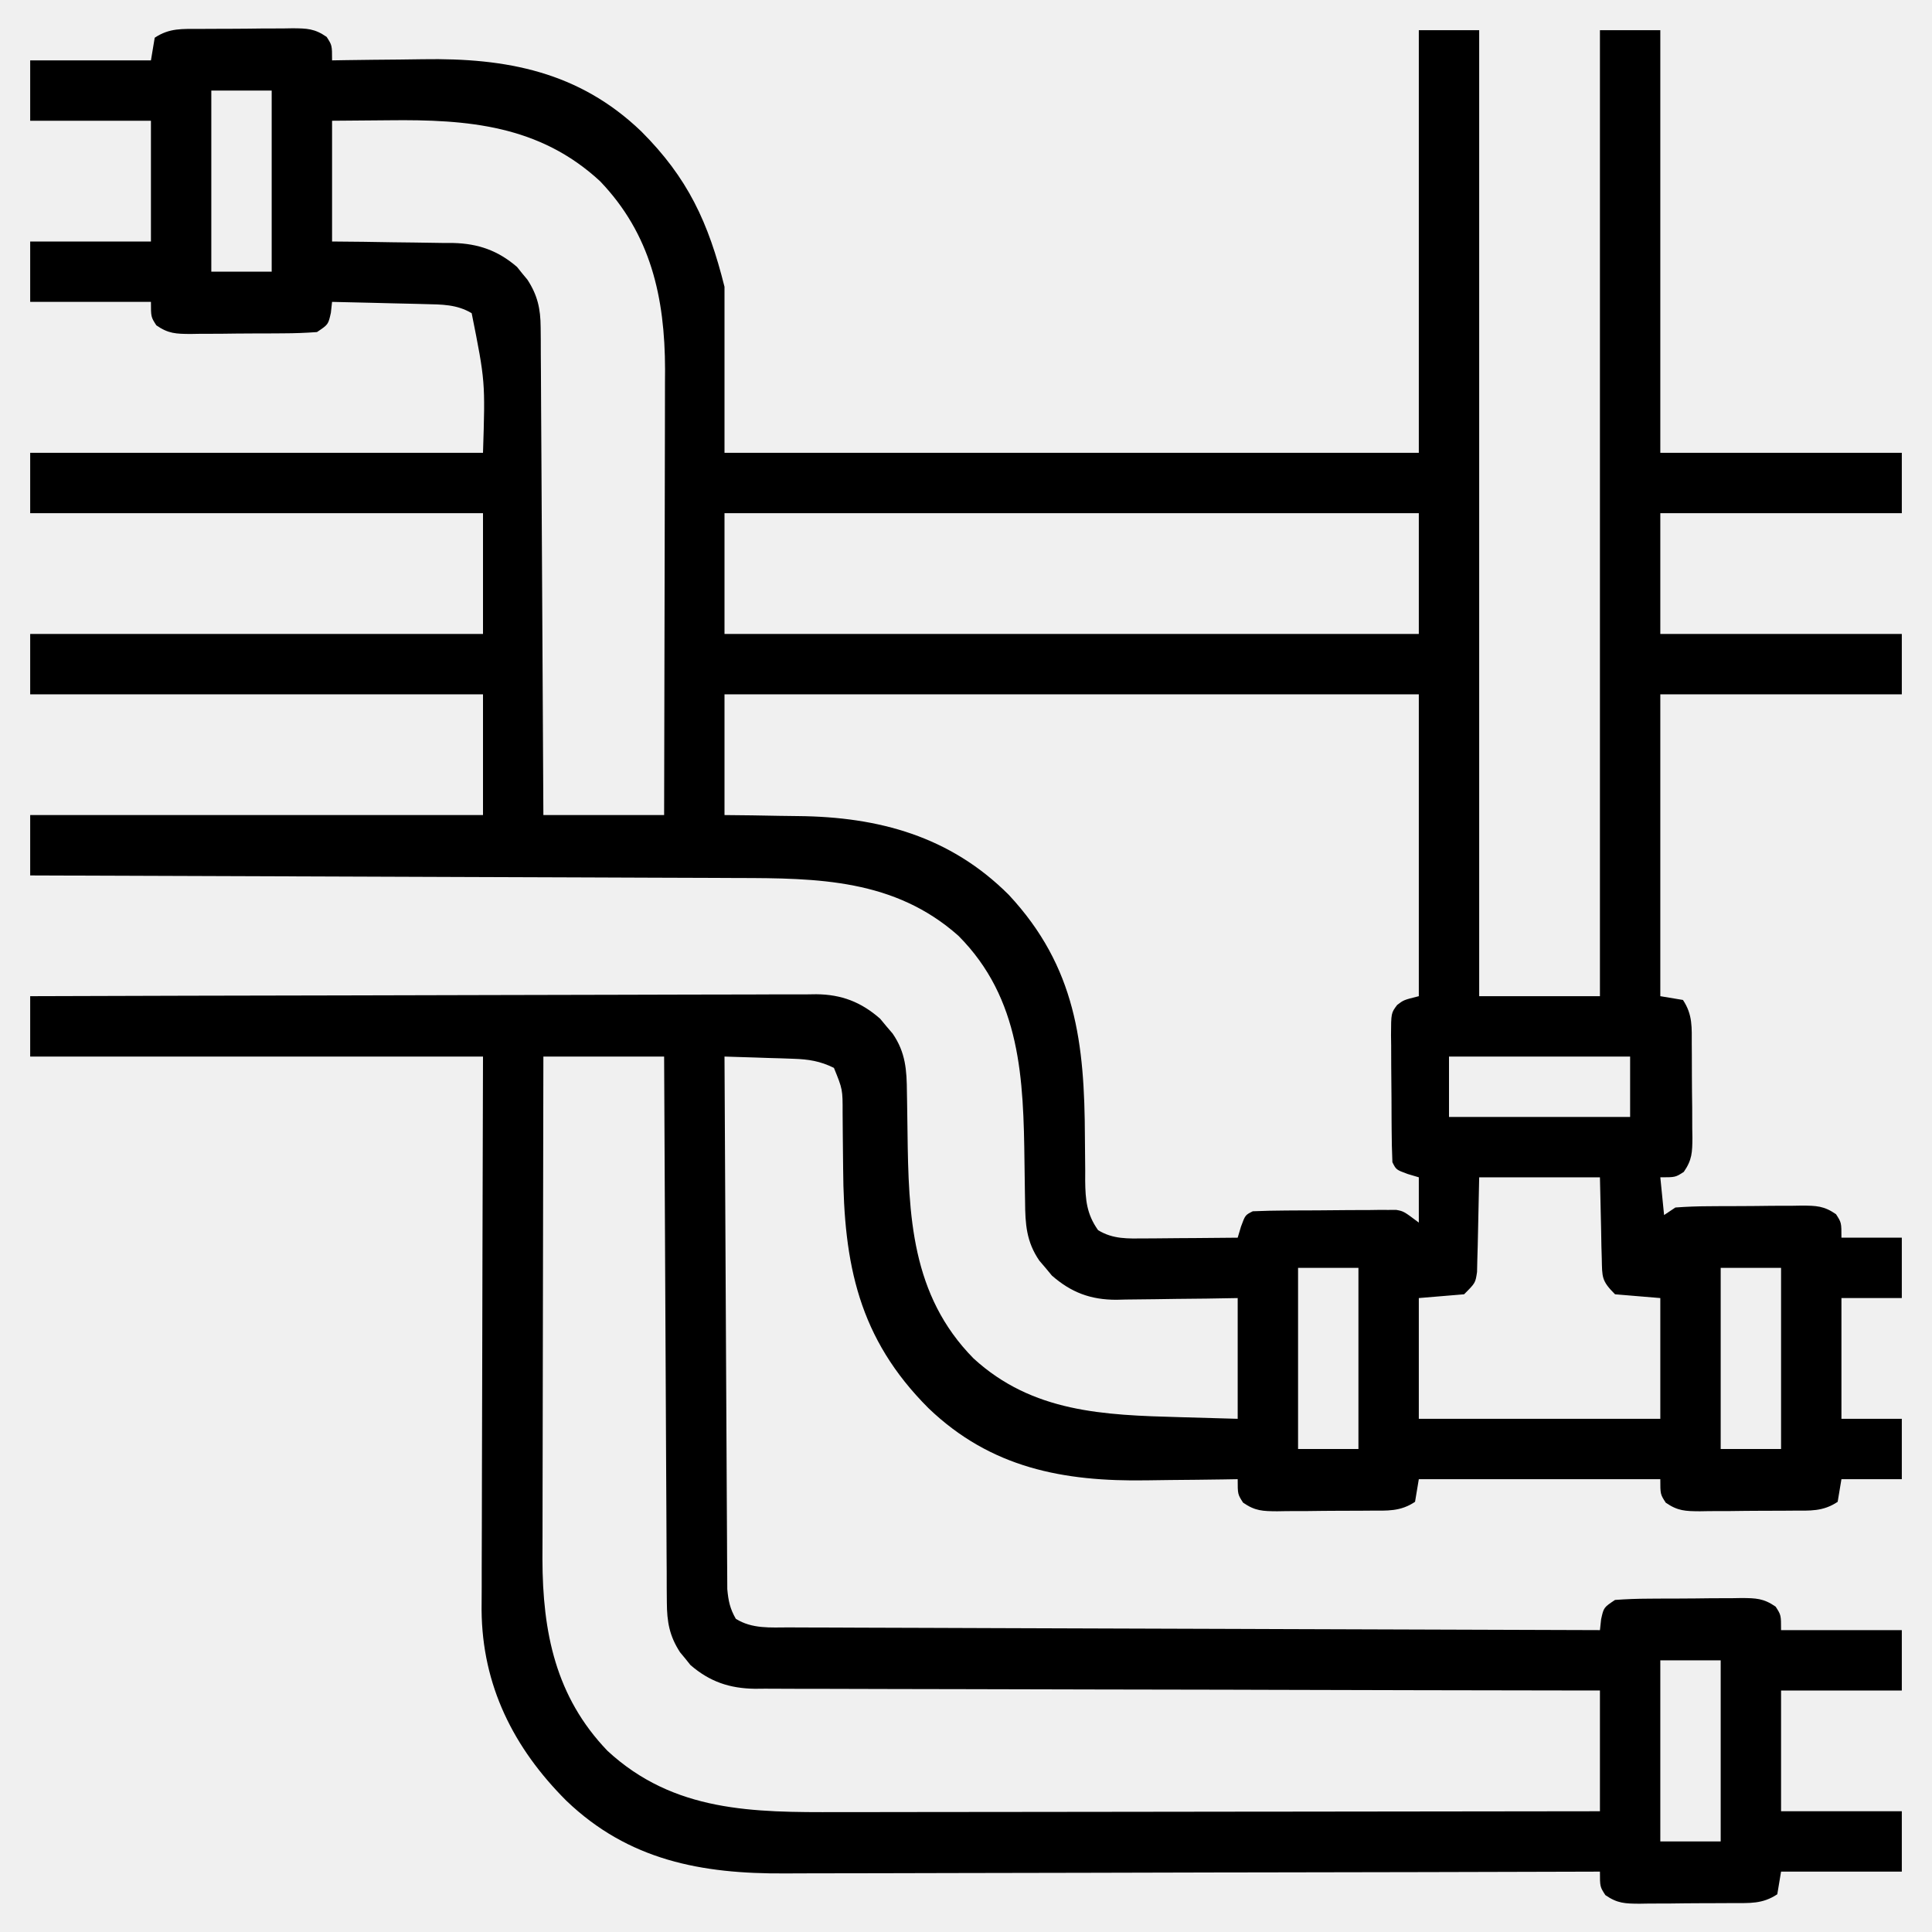
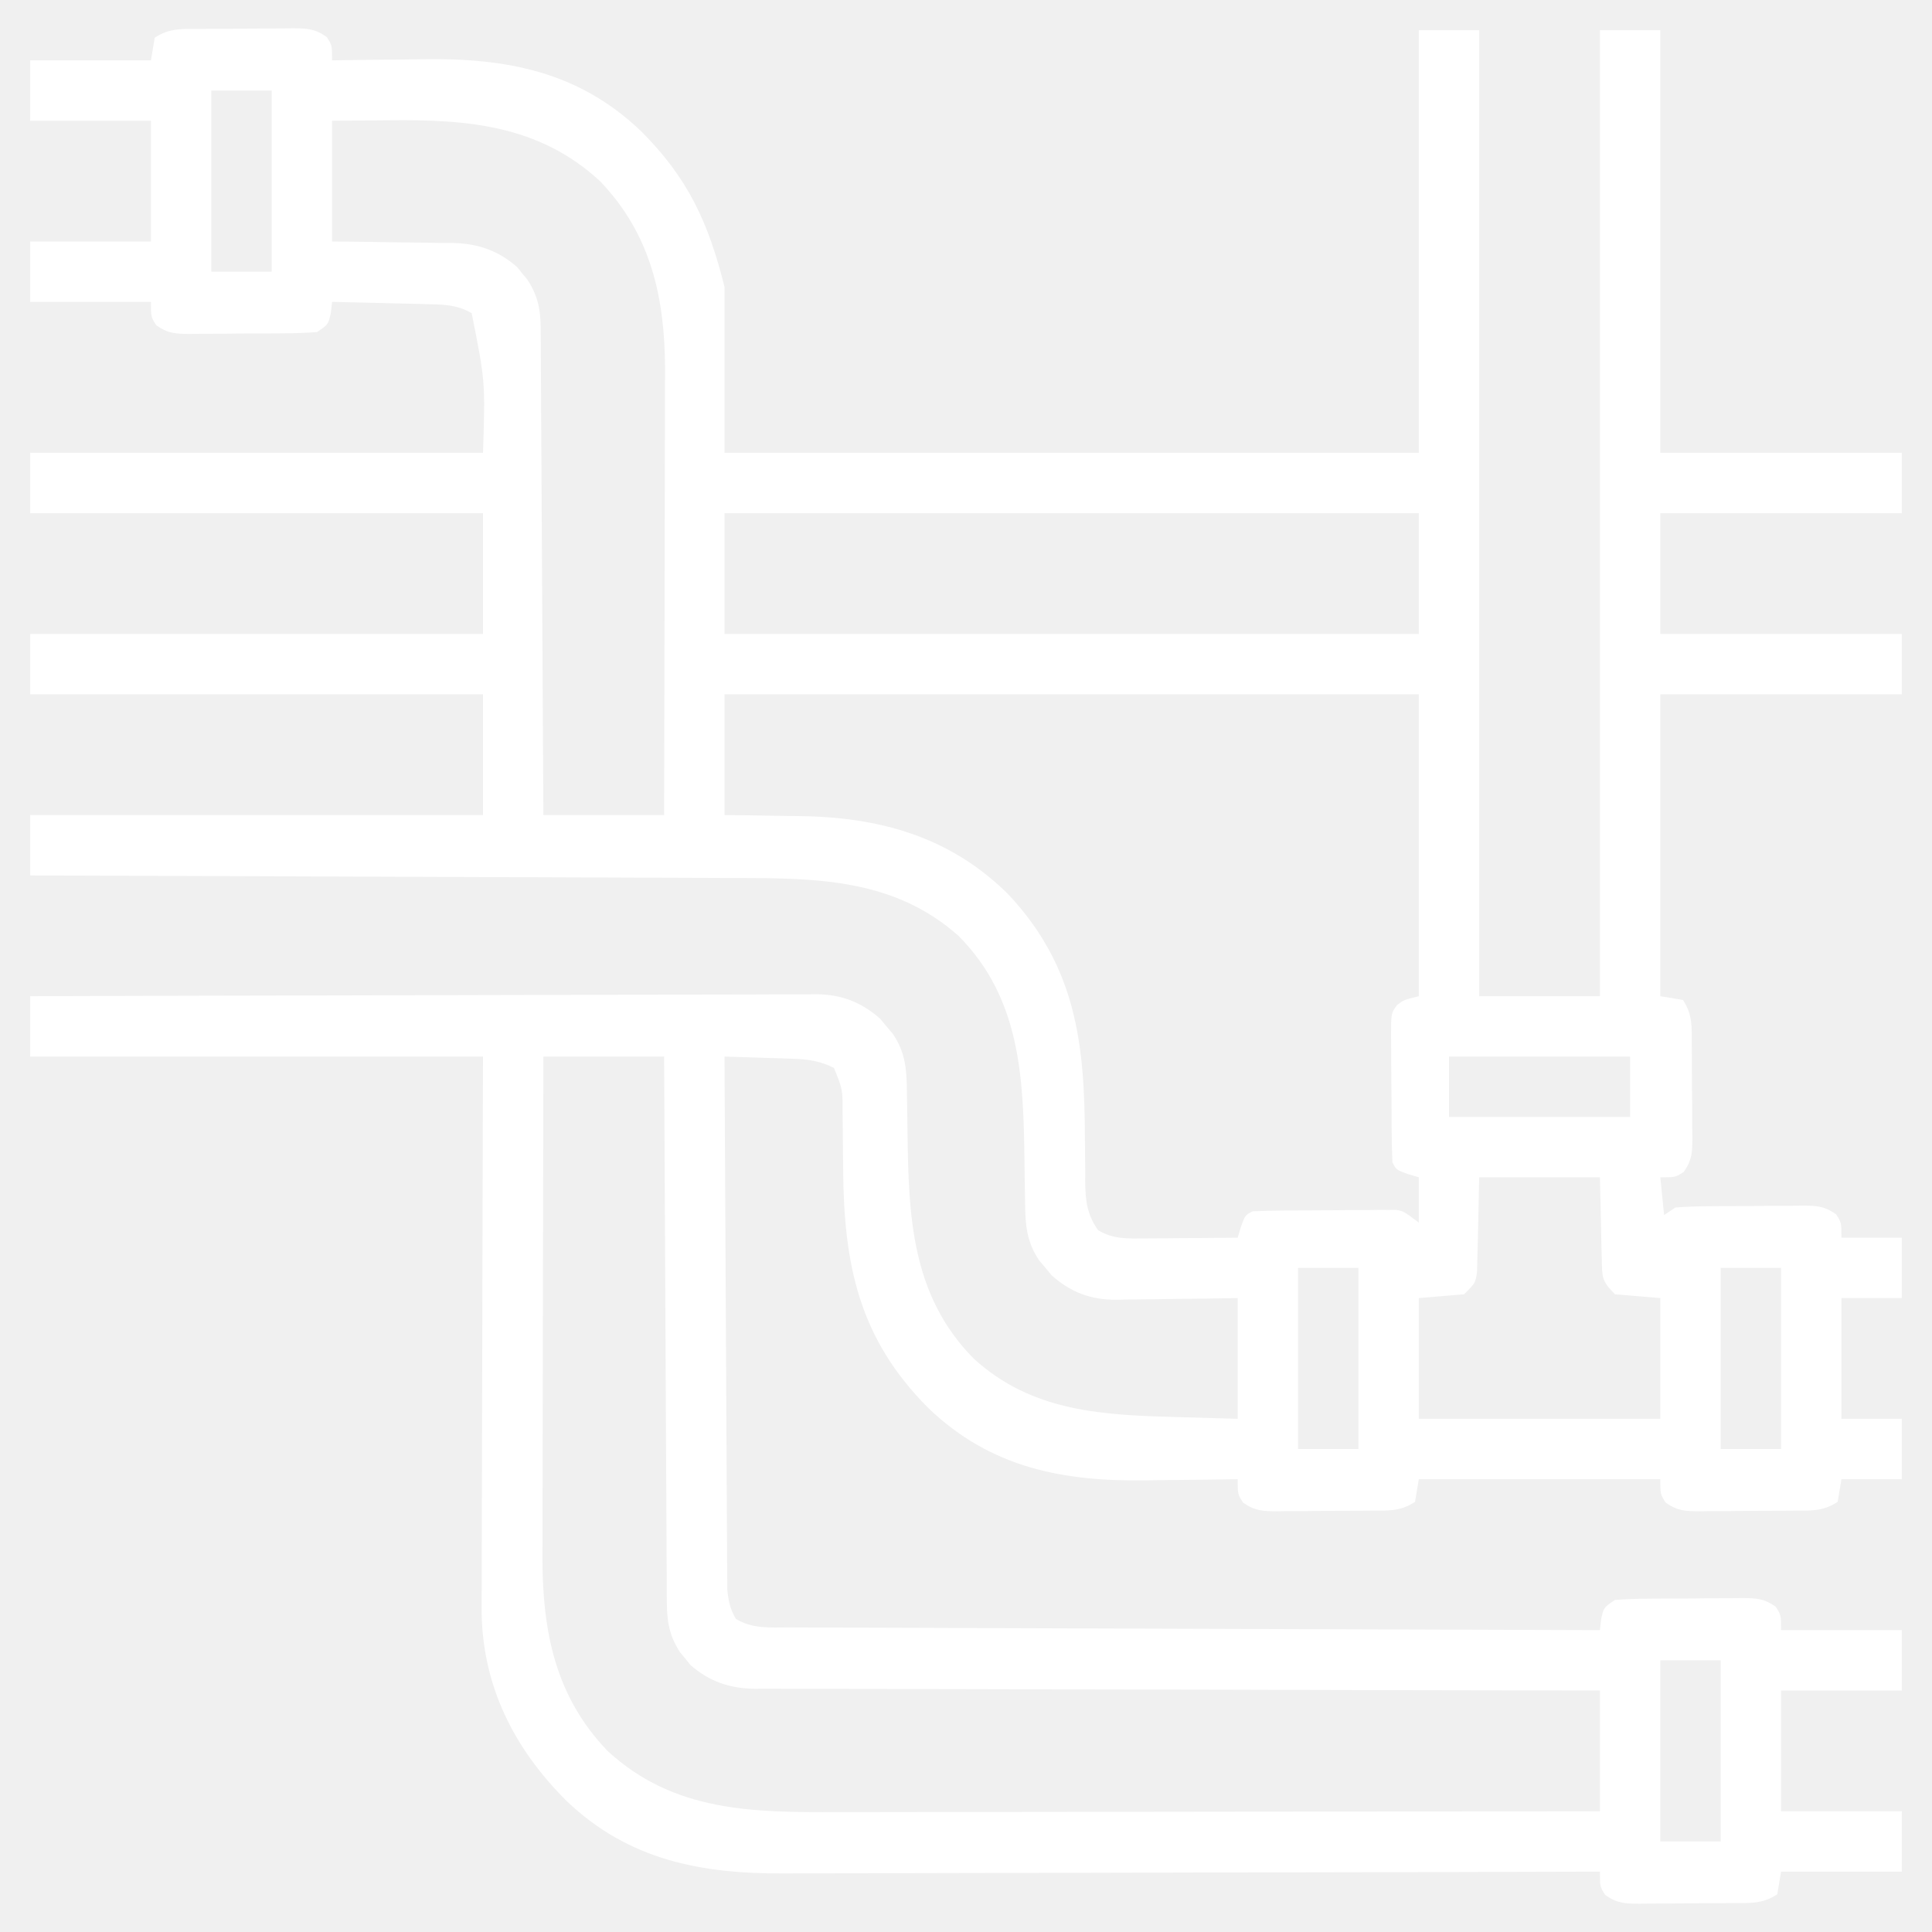
<svg xmlns="http://www.w3.org/2000/svg" version="1.1" width="512" height="512">
-   <path d="M0 0 C0.874 -0.007 1.748 -0.013 2.649 -0.02 C4.497 -0.03 6.346 -0.035 8.194 -0.035 C11.021 -0.039 13.847 -0.075 16.674 -0.113 C18.47 -0.119 20.266 -0.123 22.062 -0.125 C22.907 -0.139 23.752 -0.154 24.623 -0.169 C28.437 -0.139 30.467 -0.102 33.662 2.115 C35.098 4.336 35.098 4.336 35.098 8.336 C36.352 8.315 37.606 8.294 38.899 8.272 C43.623 8.199 48.348 8.154 53.073 8.116 C55.104 8.096 57.136 8.069 59.167 8.034 C81.289 7.663 100.523 11.313 117.021 27.136 C129.4 39.501 134.833 51.277 139.098 68.336 C139.098 82.856 139.098 97.376 139.098 112.336 C199.818 112.336 260.538 112.336 323.098 112.336 C323.098 75.376 323.098 38.416 323.098 0.336 C328.378 0.336 333.658 0.336 339.098 0.336 C339.098 84.816 339.098 169.296 339.098 256.336 C349.658 256.336 360.218 256.336 371.098 256.336 C371.098 171.856 371.098 87.376 371.098 0.336 C376.378 0.336 381.658 0.336 387.098 0.336 C387.098 37.296 387.098 74.256 387.098 112.336 C408.218 112.336 429.338 112.336 451.098 112.336 C451.098 117.616 451.098 122.896 451.098 128.336 C429.978 128.336 408.858 128.336 387.098 128.336 C387.098 138.896 387.098 149.456 387.098 160.336 C408.218 160.336 429.338 160.336 451.098 160.336 C451.098 165.616 451.098 170.896 451.098 176.336 C429.978 176.336 408.858 176.336 387.098 176.336 C387.098 202.736 387.098 229.136 387.098 256.336 C389.078 256.666 391.058 256.996 393.098 257.336 C395.72 261.269 395.422 264.671 395.434 269.238 C395.44 270.112 395.447 270.987 395.454 271.887 C395.464 273.736 395.469 275.584 395.468 277.432 C395.473 280.26 395.509 283.085 395.547 285.912 C395.553 287.708 395.557 289.505 395.559 291.301 C395.58 292.568 395.58 292.568 395.602 293.861 C395.572 297.676 395.535 299.705 393.319 302.901 C391.098 304.336 391.098 304.336 387.098 304.336 C387.428 307.636 387.758 310.936 388.098 314.336 C389.088 313.676 390.078 313.016 391.098 312.336 C394.096 312.115 397 312.008 400 312 C400.874 311.993 401.748 311.987 402.649 311.98 C404.497 311.97 406.346 311.965 408.194 311.965 C411.021 311.961 413.847 311.925 416.674 311.887 C418.47 311.881 420.266 311.877 422.062 311.875 C422.907 311.861 423.752 311.846 424.623 311.831 C428.437 311.861 430.467 311.898 433.662 314.115 C435.098 316.336 435.098 316.336 435.098 320.336 C440.378 320.336 445.658 320.336 451.098 320.336 C451.098 325.616 451.098 330.896 451.098 336.336 C445.818 336.336 440.538 336.336 435.098 336.336 C435.098 346.896 435.098 357.456 435.098 368.336 C440.378 368.336 445.658 368.336 451.098 368.336 C451.098 373.616 451.098 378.896 451.098 384.336 C445.818 384.336 440.538 384.336 435.098 384.336 C434.768 386.316 434.438 388.296 434.098 390.336 C430.165 392.958 426.762 392.66 422.195 392.672 C421.321 392.679 420.447 392.685 419.546 392.692 C417.698 392.702 415.85 392.707 414.001 392.707 C411.174 392.711 408.348 392.747 405.521 392.785 C403.725 392.791 401.929 392.795 400.133 392.797 C399.288 392.811 398.443 392.826 397.573 392.84 C393.758 392.811 391.729 392.774 388.533 390.557 C387.098 388.336 387.098 388.336 387.098 384.336 C365.978 384.336 344.858 384.336 323.098 384.336 C322.768 386.316 322.438 388.296 322.098 390.336 C318.165 392.958 314.762 392.66 310.195 392.672 C309.321 392.679 308.447 392.685 307.546 392.692 C305.698 392.702 303.85 392.707 302.001 392.707 C299.174 392.711 296.348 392.747 293.521 392.785 C291.725 392.791 289.929 392.795 288.133 392.797 C287.288 392.811 286.443 392.826 285.573 392.84 C281.758 392.811 279.729 392.774 276.533 390.557 C275.098 388.336 275.098 388.336 275.098 384.336 C273.843 384.357 272.589 384.378 271.297 384.399 C266.572 384.473 261.848 384.518 257.123 384.556 C255.091 384.576 253.06 384.603 251.028 384.638 C228.907 385.008 209.672 381.359 193.174 365.536 C174.618 347.002 170.694 327.34 170.535 301.898 C170.511 298.892 170.483 295.886 170.443 292.879 C170.419 291.021 170.404 289.162 170.4 287.303 C170.415 281.035 170.415 281.035 168.098 275.336 C164.468 273.539 161.382 273.051 157.359 272.922 C156.293 272.883 155.226 272.845 154.127 272.805 C153.024 272.774 151.921 272.743 150.785 272.711 C149.663 272.672 148.541 272.634 147.385 272.594 C144.623 272.5 141.86 272.414 139.098 272.336 C139.182 291.025 139.277 309.714 139.385 328.403 C139.435 337.08 139.482 345.758 139.52 354.435 C139.552 361.999 139.592 369.562 139.64 377.125 C139.666 381.13 139.687 385.134 139.701 389.139 C139.714 392.909 139.736 396.679 139.765 400.449 C139.774 401.832 139.78 403.215 139.782 404.598 C139.785 406.488 139.802 408.378 139.819 410.268 C139.825 411.325 139.83 412.382 139.836 413.472 C140.118 416.562 140.545 418.643 142.098 421.336 C146.395 424.043 151.288 423.626 156.203 423.614 C157.122 423.62 158.041 423.626 158.988 423.632 C162.068 423.649 165.148 423.652 168.228 423.655 C170.435 423.664 172.643 423.674 174.851 423.685 C180.846 423.713 186.841 423.728 192.837 423.741 C199.101 423.756 205.366 423.783 211.631 423.809 C222.147 423.85 232.662 423.885 243.178 423.914 C254.008 423.944 264.839 423.979 275.669 424.019 C276.337 424.021 277.005 424.023 277.693 424.026 C281.043 424.038 284.393 424.051 287.743 424.063 C315.528 424.167 343.313 424.256 371.098 424.336 C371.201 423.387 371.304 422.438 371.41 421.461 C372.098 418.336 372.098 418.336 375.098 416.336 C378.096 416.115 381 416.008 384 416 C384.874 415.993 385.748 415.987 386.649 415.98 C388.497 415.97 390.346 415.965 392.194 415.965 C395.021 415.961 397.847 415.925 400.674 415.887 C402.47 415.881 404.266 415.877 406.062 415.875 C406.907 415.861 407.752 415.846 408.623 415.831 C412.437 415.861 414.467 415.898 417.662 418.115 C419.098 420.336 419.098 420.336 419.098 424.336 C429.658 424.336 440.218 424.336 451.098 424.336 C451.098 429.616 451.098 434.896 451.098 440.336 C440.538 440.336 429.978 440.336 419.098 440.336 C419.098 450.896 419.098 461.456 419.098 472.336 C429.658 472.336 440.218 472.336 451.098 472.336 C451.098 477.616 451.098 482.896 451.098 488.336 C440.538 488.336 429.978 488.336 419.098 488.336 C418.768 490.316 418.438 492.296 418.098 494.336 C414.165 496.958 410.762 496.66 406.195 496.672 C405.321 496.679 404.447 496.685 403.546 496.692 C401.698 496.702 399.85 496.707 398.001 496.707 C395.174 496.711 392.348 496.747 389.521 496.785 C387.725 496.791 385.929 496.795 384.133 496.797 C383.288 496.811 382.443 496.826 381.573 496.84 C377.758 496.811 375.729 496.774 372.533 494.557 C371.098 492.336 371.098 492.336 371.098 488.336 C369.294 488.341 369.294 488.341 367.454 488.347 C338.859 488.434 310.264 488.5 281.669 488.54 C278.143 488.545 274.617 488.55 271.092 488.556 C270.039 488.557 270.039 488.557 268.965 488.559 C257.626 488.576 246.287 488.608 234.949 488.645 C223.3 488.682 211.65 488.704 200.001 488.712 C193.464 488.717 186.927 488.73 180.39 488.759 C174.228 488.786 168.067 488.794 161.905 488.788 C159.652 488.789 157.399 488.797 155.146 488.813 C133.033 488.957 113.677 485.364 97.174 469.536 C83.21 455.588 74.864 439.012 74.723 418.988 C74.724 416.877 74.741 414.765 74.757 412.653 C74.758 411.115 74.757 409.576 74.756 408.037 C74.755 403.897 74.772 399.758 74.793 395.618 C74.812 391.278 74.814 386.938 74.818 382.598 C74.827 374.396 74.851 366.194 74.882 357.992 C74.922 346.897 74.938 335.802 74.955 324.707 C74.983 307.25 75.043 289.793 75.098 272.336 C35.498 272.336 -4.102 272.336 -44.902 272.336 C-44.902 267.056 -44.902 261.776 -44.902 256.336 C-17.008 256.242 10.886 256.172 38.781 256.129 C51.733 256.108 64.684 256.08 77.636 256.034 C88.925 255.994 100.214 255.969 111.503 255.96 C117.48 255.954 123.457 255.942 129.435 255.913 C135.062 255.886 140.689 255.877 146.316 255.884 C148.38 255.882 150.444 255.874 152.508 255.859 C155.33 255.839 158.151 255.844 160.973 255.855 C161.787 255.843 162.6 255.832 163.438 255.82 C170.12 255.889 175.294 257.879 180.34 262.301 C180.879 262.952 181.417 263.603 181.973 264.273 C182.527 264.922 183.081 265.57 183.652 266.238 C187.097 271.237 187.401 275.928 187.441 281.863 C187.456 282.689 187.471 283.514 187.486 284.364 C187.532 287.001 187.566 289.637 187.598 292.273 C187.866 314.443 188.56 335.57 205.098 352.336 C220.743 366.671 239.646 367.351 259.723 367.898 C264.796 368.043 269.87 368.187 275.098 368.336 C275.098 357.776 275.098 347.216 275.098 336.336 C271.014 336.406 271.014 336.406 266.848 336.477 C264.19 336.508 261.532 336.532 258.875 336.556 C257.038 336.576 255.201 336.603 253.364 336.638 C250.712 336.687 248.062 336.709 245.41 336.727 C244.598 336.747 243.787 336.768 242.95 336.789 C236.155 336.792 230.988 334.869 225.855 330.371 C225.317 329.72 224.778 329.069 224.223 328.398 C223.668 327.75 223.114 327.102 222.543 326.434 C219.098 321.434 218.794 316.744 218.754 310.809 C218.739 309.983 218.725 309.158 218.71 308.307 C218.663 305.671 218.629 303.035 218.598 300.398 C218.33 278.295 217.687 257.003 201.098 240.336 C184.172 225.298 163.821 225.04 142.415 225.017 C140.363 225.008 138.312 224.998 136.261 224.987 C130.733 224.96 125.205 224.944 119.677 224.931 C113.885 224.916 108.092 224.889 102.3 224.863 C91.35 224.817 80.4 224.78 69.45 224.747 C56.976 224.708 44.502 224.659 32.028 224.609 C6.384 224.505 -19.259 224.416 -44.902 224.336 C-44.902 219.056 -44.902 213.776 -44.902 208.336 C-5.302 208.336 34.298 208.336 75.098 208.336 C75.098 197.776 75.098 187.216 75.098 176.336 C35.498 176.336 -4.102 176.336 -44.902 176.336 C-44.902 171.056 -44.902 165.776 -44.902 160.336 C-5.302 160.336 34.298 160.336 75.098 160.336 C75.098 149.776 75.098 139.216 75.098 128.336 C35.498 128.336 -4.102 128.336 -44.902 128.336 C-44.902 123.056 -44.902 117.776 -44.902 112.336 C-5.302 112.336 34.298 112.336 75.098 112.336 C75.702 93.396 75.702 93.396 72.098 75.336 C68.131 72.97 64.148 73.03 59.609 72.922 C58.906 72.903 58.203 72.883 57.478 72.863 C55.247 72.804 53.016 72.757 50.785 72.711 C49.266 72.673 47.747 72.634 46.229 72.594 C42.518 72.498 38.808 72.414 35.098 72.336 C34.995 73.285 34.891 74.233 34.785 75.211 C34.098 78.336 34.098 78.336 31.098 80.336 C28.099 80.557 25.196 80.664 22.195 80.672 C21.321 80.679 20.447 80.685 19.546 80.692 C17.698 80.702 15.85 80.707 14.001 80.707 C11.174 80.711 8.348 80.747 5.521 80.785 C3.725 80.791 1.929 80.795 0.133 80.797 C-0.712 80.811 -1.557 80.826 -2.427 80.84 C-6.242 80.811 -8.271 80.774 -11.467 78.557 C-12.902 76.336 -12.902 76.336 -12.902 72.336 C-23.462 72.336 -34.022 72.336 -44.902 72.336 C-44.902 67.056 -44.902 61.776 -44.902 56.336 C-34.342 56.336 -23.782 56.336 -12.902 56.336 C-12.902 45.776 -12.902 35.216 -12.902 24.336 C-23.462 24.336 -34.022 24.336 -44.902 24.336 C-44.902 19.056 -44.902 13.776 -44.902 8.336 C-34.342 8.336 -23.782 8.336 -12.902 8.336 C-12.572 6.356 -12.242 4.376 -11.902 2.336 C-7.969 -0.286 -4.567 0.012 0 0 Z M3.098 16.336 C3.098 32.176 3.098 48.016 3.098 64.336 C8.378 64.336 13.658 64.336 19.098 64.336 C19.098 48.496 19.098 32.656 19.098 16.336 C13.818 16.336 8.538 16.336 3.098 16.336 Z M35.098 24.336 C35.098 34.896 35.098 45.456 35.098 56.336 C37.82 56.362 40.543 56.388 43.348 56.414 C46.005 56.453 48.663 56.498 51.321 56.543 C53.158 56.572 54.995 56.593 56.832 56.607 C59.483 56.629 62.134 56.675 64.785 56.727 C66.003 56.728 66.003 56.728 67.245 56.73 C73.839 56.897 79.088 58.739 84.121 63.082 C84.567 63.64 85.013 64.198 85.473 64.773 C85.934 65.329 86.396 65.885 86.871 66.457 C89.554 70.567 90.349 74.193 90.376 79.062 C90.387 80.205 90.398 81.348 90.41 82.525 C90.412 83.77 90.414 85.014 90.417 86.296 C90.427 87.614 90.437 88.931 90.447 90.288 C90.474 93.893 90.489 97.498 90.502 101.103 C90.518 104.874 90.545 108.644 90.57 112.414 C90.617 119.55 90.654 126.686 90.687 133.823 C90.725 141.948 90.775 150.074 90.825 158.2 C90.928 174.912 91.016 191.624 91.098 208.336 C101.658 208.336 112.218 208.336 123.098 208.336 C123.143 191.889 123.18 175.441 123.201 158.994 C123.212 151.356 123.226 143.718 123.249 136.08 C123.269 129.416 123.281 122.753 123.286 116.089 C123.288 112.567 123.294 109.044 123.309 105.521 C123.325 101.573 123.326 97.624 123.325 93.675 C123.335 91.955 123.335 91.955 123.346 90.201 C123.299 71.112 119.549 54.346 106.098 40.336 C90.043 25.509 71.057 23.965 50.223 24.211 C42.736 24.273 42.736 24.273 35.098 24.336 Z M139.098 128.336 C139.098 138.896 139.098 149.456 139.098 160.336 C199.818 160.336 260.538 160.336 323.098 160.336 C323.098 149.776 323.098 139.216 323.098 128.336 C262.378 128.336 201.658 128.336 139.098 128.336 Z M139.098 176.336 C139.098 186.896 139.098 197.456 139.098 208.336 C141.522 208.362 143.947 208.387 146.445 208.414 C148.848 208.453 151.251 208.498 153.655 208.543 C155.298 208.571 156.942 208.593 158.585 208.607 C179.997 208.803 198.945 213.983 214.445 229.488 C232.258 248.613 234.517 268.836 234.609 293.744 C234.625 296.678 234.658 299.612 234.691 302.547 C234.688 303.441 234.685 304.335 234.682 305.255 C234.743 310.3 235.074 314.084 238.098 318.336 C242.079 320.781 246.002 320.568 250.586 320.531 C251.289 320.528 251.992 320.526 252.717 320.523 C254.948 320.512 257.179 320.486 259.41 320.461 C260.929 320.451 262.448 320.442 263.967 320.434 C267.677 320.412 271.387 320.377 275.098 320.336 C275.386 319.367 275.675 318.397 275.973 317.398 C277.098 314.336 277.098 314.336 279.098 313.336 C282.04 313.212 284.959 313.147 287.902 313.133 C288.778 313.127 289.653 313.121 290.555 313.116 C292.41 313.106 294.264 313.1 296.119 313.096 C298.954 313.086 301.789 313.055 304.625 313.023 C306.426 313.017 308.227 313.012 310.027 313.008 C310.875 312.995 311.723 312.983 312.597 312.97 C313.391 312.973 314.185 312.976 315.003 312.979 C316.047 312.974 316.047 312.974 317.112 312.968 C319.098 313.336 319.098 313.336 323.098 316.336 C323.098 312.376 323.098 308.416 323.098 304.336 C322.128 304.047 321.159 303.758 320.16 303.461 C317.098 302.336 317.098 302.336 316.098 300.336 C315.974 297.381 315.909 294.452 315.895 291.496 C315.889 290.618 315.883 289.74 315.877 288.836 C315.868 286.977 315.861 285.119 315.857 283.26 C315.848 280.413 315.817 277.567 315.785 274.721 C315.779 272.917 315.773 271.113 315.77 269.309 C315.757 268.455 315.745 267.602 315.732 266.723 C315.755 260.791 315.755 260.791 317.37 258.65 C319.098 257.336 319.098 257.336 323.098 256.336 C323.098 229.936 323.098 203.536 323.098 176.336 C262.378 176.336 201.658 176.336 139.098 176.336 Z M91.098 272.336 C91.052 290.869 91.016 309.403 90.994 327.936 C90.984 336.543 90.97 345.15 90.947 353.756 C90.927 361.264 90.914 368.771 90.909 376.278 C90.907 380.248 90.901 384.218 90.886 388.188 C90.872 391.935 90.868 395.683 90.871 399.431 C90.871 401.439 90.86 403.447 90.849 405.456 C90.892 424.929 94.334 442.001 108.098 456.336 C125.7 472.592 146.711 472.644 169.25 472.563 C171.458 472.562 173.667 472.563 175.876 472.564 C181.834 472.564 187.792 472.553 193.749 472.539 C199.99 472.526 206.231 472.525 212.471 472.523 C222.933 472.517 233.395 472.505 243.857 472.487 C254.626 472.468 265.395 472.454 276.164 472.446 C276.829 472.445 277.494 472.445 278.18 472.444 C281.519 472.442 284.857 472.439 288.196 472.437 C315.83 472.416 343.464 472.38 371.098 472.336 C371.098 461.776 371.098 451.216 371.098 440.336 C368.221 440.332 365.345 440.329 362.382 440.325 C335.995 440.29 309.609 440.235 283.222 440.158 C279.762 440.148 276.303 440.138 272.843 440.128 C272.155 440.126 271.466 440.125 270.756 440.123 C259.61 440.092 248.464 440.075 237.318 440.063 C225.877 440.05 214.437 440.023 202.997 439.981 C196.573 439.959 190.148 439.943 183.724 439.944 C177.676 439.945 171.629 439.927 165.581 439.895 C163.363 439.886 161.144 439.885 158.925 439.89 C155.893 439.897 152.862 439.879 149.829 439.855 C148.954 439.863 148.078 439.87 147.176 439.878 C140.451 439.785 135.209 438.021 130.074 433.59 C129.628 433.032 129.182 432.474 128.723 431.898 C128.261 431.343 127.8 430.787 127.324 430.215 C124.499 425.887 123.845 422.126 123.819 417.002 C123.808 415.725 123.797 414.447 123.785 413.131 C123.783 411.723 123.781 410.315 123.779 408.907 C123.77 407.419 123.759 405.93 123.748 404.442 C123.721 400.407 123.706 396.372 123.693 392.338 C123.677 388.119 123.651 383.9 123.625 379.681 C123.578 371.695 123.541 363.709 123.508 355.723 C123.47 346.63 123.421 337.537 123.37 328.444 C123.267 309.741 123.179 291.039 123.098 272.336 C112.538 272.336 101.978 272.336 91.098 272.336 Z M331.098 272.336 C331.098 277.616 331.098 282.896 331.098 288.336 C346.938 288.336 362.778 288.336 379.098 288.336 C379.098 283.056 379.098 277.776 379.098 272.336 C363.258 272.336 347.418 272.336 331.098 272.336 Z M339.098 304.336 C338.888 313.415 338.888 313.415 338.71 322.495 C338.677 323.625 338.643 324.754 338.609 325.918 C338.583 327.075 338.557 328.233 338.53 329.425 C338.098 332.336 338.098 332.336 335.098 335.336 C331.138 335.666 327.178 335.996 323.098 336.336 C323.098 346.896 323.098 357.456 323.098 368.336 C344.218 368.336 365.338 368.336 387.098 368.336 C387.098 357.776 387.098 347.216 387.098 336.336 C383.138 336.006 379.178 335.676 375.098 335.336 C371.505 331.743 371.697 330.825 371.586 325.918 C371.553 324.789 371.52 323.659 371.486 322.495 C371.461 321.061 371.436 319.626 371.41 318.148 C371.307 313.59 371.204 309.032 371.098 304.336 C360.538 304.336 349.978 304.336 339.098 304.336 Z M291.098 328.336 C291.098 344.176 291.098 360.016 291.098 376.336 C296.378 376.336 301.658 376.336 307.098 376.336 C307.098 360.496 307.098 344.656 307.098 328.336 C301.818 328.336 296.538 328.336 291.098 328.336 Z M403.098 328.336 C403.098 344.176 403.098 360.016 403.098 376.336 C408.378 376.336 413.658 376.336 419.098 376.336 C419.098 360.496 419.098 344.656 419.098 328.336 C413.818 328.336 408.538 328.336 403.098 328.336 Z M387.098 432.336 C387.098 448.176 387.098 464.016 387.098 480.336 C392.378 480.336 397.658 480.336 403.098 480.336 C403.098 464.496 403.098 448.656 403.098 432.336 C397.818 432.336 392.538 432.336 387.098 432.336 Z " fill="#000000" transform="translate(52.90234,7.664062)" />
+   <path d="M0 0 C0.874 -0.007 1.748 -0.013 2.649 -0.02 C4.497 -0.03 6.346 -0.035 8.194 -0.035 C11.021 -0.039 13.847 -0.075 16.674 -0.113 C18.47 -0.119 20.266 -0.123 22.062 -0.125 C22.907 -0.139 23.752 -0.154 24.623 -0.169 C28.437 -0.139 30.467 -0.102 33.662 2.115 C35.098 4.336 35.098 4.336 35.098 8.336 C36.352 8.315 37.606 8.294 38.899 8.272 C43.623 8.199 48.348 8.154 53.073 8.116 C55.104 8.096 57.136 8.069 59.167 8.034 C81.289 7.663 100.523 11.313 117.021 27.136 C129.4 39.501 134.833 51.277 139.098 68.336 C139.098 82.856 139.098 97.376 139.098 112.336 C199.818 112.336 260.538 112.336 323.098 112.336 C323.098 75.376 323.098 38.416 323.098 0.336 C328.378 0.336 333.658 0.336 339.098 0.336 C339.098 84.816 339.098 169.296 339.098 256.336 C349.658 256.336 360.218 256.336 371.098 256.336 C371.098 171.856 371.098 87.376 371.098 0.336 C376.378 0.336 381.658 0.336 387.098 0.336 C387.098 37.296 387.098 74.256 387.098 112.336 C408.218 112.336 429.338 112.336 451.098 112.336 C451.098 117.616 451.098 122.896 451.098 128.336 C429.978 128.336 408.858 128.336 387.098 128.336 C387.098 138.896 387.098 149.456 387.098 160.336 C408.218 160.336 429.338 160.336 451.098 160.336 C451.098 165.616 451.098 170.896 451.098 176.336 C429.978 176.336 408.858 176.336 387.098 176.336 C387.098 202.736 387.098 229.136 387.098 256.336 C389.078 256.666 391.058 256.996 393.098 257.336 C395.72 261.269 395.422 264.671 395.434 269.238 C395.44 270.112 395.447 270.987 395.454 271.887 C395.464 273.736 395.469 275.584 395.468 277.432 C395.473 280.26 395.509 283.085 395.547 285.912 C395.553 287.708 395.557 289.505 395.559 291.301 C395.58 292.568 395.58 292.568 395.602 293.861 C395.572 297.676 395.535 299.705 393.319 302.901 C391.098 304.336 391.098 304.336 387.098 304.336 C387.428 307.636 387.758 310.936 388.098 314.336 C389.088 313.676 390.078 313.016 391.098 312.336 C394.096 312.115 397 312.008 400 312 C400.874 311.993 401.748 311.987 402.649 311.98 C404.497 311.97 406.346 311.965 408.194 311.965 C411.021 311.961 413.847 311.925 416.674 311.887 C418.47 311.881 420.266 311.877 422.062 311.875 C422.907 311.861 423.752 311.846 424.623 311.831 C428.437 311.861 430.467 311.898 433.662 314.115 C435.098 316.336 435.098 316.336 435.098 320.336 C440.378 320.336 445.658 320.336 451.098 320.336 C451.098 325.616 451.098 330.896 451.098 336.336 C445.818 336.336 440.538 336.336 435.098 336.336 C435.098 346.896 435.098 357.456 435.098 368.336 C440.378 368.336 445.658 368.336 451.098 368.336 C451.098 373.616 451.098 378.896 451.098 384.336 C445.818 384.336 440.538 384.336 435.098 384.336 C434.768 386.316 434.438 388.296 434.098 390.336 C430.165 392.958 426.762 392.66 422.195 392.672 C421.321 392.679 420.447 392.685 419.546 392.692 C417.698 392.702 415.85 392.707 414.001 392.707 C411.174 392.711 408.348 392.747 405.521 392.785 C403.725 392.791 401.929 392.795 400.133 392.797 C399.288 392.811 398.443 392.826 397.573 392.84 C393.758 392.811 391.729 392.774 388.533 390.557 C387.098 388.336 387.098 388.336 387.098 384.336 C365.978 384.336 344.858 384.336 323.098 384.336 C322.768 386.316 322.438 388.296 322.098 390.336 C318.165 392.958 314.762 392.66 310.195 392.672 C309.321 392.679 308.447 392.685 307.546 392.692 C305.698 392.702 303.85 392.707 302.001 392.707 C299.174 392.711 296.348 392.747 293.521 392.785 C291.725 392.791 289.929 392.795 288.133 392.797 C287.288 392.811 286.443 392.826 285.573 392.84 C281.758 392.811 279.729 392.774 276.533 390.557 C275.098 388.336 275.098 388.336 275.098 384.336 C273.843 384.357 272.589 384.378 271.297 384.399 C266.572 384.473 261.848 384.518 257.123 384.556 C255.091 384.576 253.06 384.603 251.028 384.638 C228.907 385.008 209.672 381.359 193.174 365.536 C174.618 347.002 170.694 327.34 170.535 301.898 C170.511 298.892 170.483 295.886 170.443 292.879 C170.419 291.021 170.404 289.162 170.4 287.303 C170.415 281.035 170.415 281.035 168.098 275.336 C164.468 273.539 161.382 273.051 157.359 272.922 C156.293 272.883 155.226 272.845 154.127 272.805 C153.024 272.774 151.921 272.743 150.785 272.711 C149.663 272.672 148.541 272.634 147.385 272.594 C144.623 272.5 141.86 272.414 139.098 272.336 C139.182 291.025 139.277 309.714 139.385 328.403 C139.435 337.08 139.482 345.758 139.52 354.435 C139.552 361.999 139.592 369.562 139.64 377.125 C139.666 381.13 139.687 385.134 139.701 389.139 C139.714 392.909 139.736 396.679 139.765 400.449 C139.774 401.832 139.78 403.215 139.782 404.598 C139.785 406.488 139.802 408.378 139.819 410.268 C139.825 411.325 139.83 412.382 139.836 413.472 C140.118 416.562 140.545 418.643 142.098 421.336 C146.395 424.043 151.288 423.626 156.203 423.614 C157.122 423.62 158.041 423.626 158.988 423.632 C162.068 423.649 165.148 423.652 168.228 423.655 C170.435 423.664 172.643 423.674 174.851 423.685 C180.846 423.713 186.841 423.728 192.837 423.741 C199.101 423.756 205.366 423.783 211.631 423.809 C222.147 423.85 232.662 423.885 243.178 423.914 C254.008 423.944 264.839 423.979 275.669 424.019 C276.337 424.021 277.005 424.023 277.693 424.026 C281.043 424.038 284.393 424.051 287.743 424.063 C315.528 424.167 343.313 424.256 371.098 424.336 C371.201 423.387 371.304 422.438 371.41 421.461 C372.098 418.336 372.098 418.336 375.098 416.336 C378.096 416.115 381 416.008 384 416 C384.874 415.993 385.748 415.987 386.649 415.98 C388.497 415.97 390.346 415.965 392.194 415.965 C395.021 415.961 397.847 415.925 400.674 415.887 C402.47 415.881 404.266 415.877 406.062 415.875 C406.907 415.861 407.752 415.846 408.623 415.831 C412.437 415.861 414.467 415.898 417.662 418.115 C419.098 420.336 419.098 420.336 419.098 424.336 C429.658 424.336 440.218 424.336 451.098 424.336 C451.098 429.616 451.098 434.896 451.098 440.336 C440.538 440.336 429.978 440.336 419.098 440.336 C419.098 450.896 419.098 461.456 419.098 472.336 C429.658 472.336 440.218 472.336 451.098 472.336 C451.098 477.616 451.098 482.896 451.098 488.336 C440.538 488.336 429.978 488.336 419.098 488.336 C418.768 490.316 418.438 492.296 418.098 494.336 C414.165 496.958 410.762 496.66 406.195 496.672 C405.321 496.679 404.447 496.685 403.546 496.692 C401.698 496.702 399.85 496.707 398.001 496.707 C395.174 496.711 392.348 496.747 389.521 496.785 C387.725 496.791 385.929 496.795 384.133 496.797 C383.288 496.811 382.443 496.826 381.573 496.84 C377.758 496.811 375.729 496.774 372.533 494.557 C371.098 492.336 371.098 492.336 371.098 488.336 C369.294 488.341 369.294 488.341 367.454 488.347 C338.859 488.434 310.264 488.5 281.669 488.54 C278.143 488.545 274.617 488.55 271.092 488.556 C270.039 488.557 270.039 488.557 268.965 488.559 C257.626 488.576 246.287 488.608 234.949 488.645 C223.3 488.682 211.65 488.704 200.001 488.712 C193.464 488.717 186.927 488.73 180.39 488.759 C174.228 488.786 168.067 488.794 161.905 488.788 C159.652 488.789 157.399 488.797 155.146 488.813 C133.033 488.957 113.677 485.364 97.174 469.536 C83.21 455.588 74.864 439.012 74.723 418.988 C74.724 416.877 74.741 414.765 74.757 412.653 C74.758 411.115 74.757 409.576 74.756 408.037 C74.755 403.897 74.772 399.758 74.793 395.618 C74.812 391.278 74.814 386.938 74.818 382.598 C74.827 374.396 74.851 366.194 74.882 357.992 C74.922 346.897 74.938 335.802 74.955 324.707 C74.983 307.25 75.043 289.793 75.098 272.336 C35.498 272.336 -4.102 272.336 -44.902 272.336 C-44.902 267.056 -44.902 261.776 -44.902 256.336 C-17.008 256.242 10.886 256.172 38.781 256.129 C51.733 256.108 64.684 256.08 77.636 256.034 C88.925 255.994 100.214 255.969 111.503 255.96 C117.48 255.954 123.457 255.942 129.435 255.913 C135.062 255.886 140.689 255.877 146.316 255.884 C148.38 255.882 150.444 255.874 152.508 255.859 C155.33 255.839 158.151 255.844 160.973 255.855 C161.787 255.843 162.6 255.832 163.438 255.82 C170.12 255.889 175.294 257.879 180.34 262.301 C180.879 262.952 181.417 263.603 181.973 264.273 C182.527 264.922 183.081 265.57 183.652 266.238 C187.097 271.237 187.401 275.928 187.441 281.863 C187.456 282.689 187.471 283.514 187.486 284.364 C187.532 287.001 187.566 289.637 187.598 292.273 C187.866 314.443 188.56 335.57 205.098 352.336 C220.743 366.671 239.646 367.351 259.723 367.898 C264.796 368.043 269.87 368.187 275.098 368.336 C275.098 357.776 275.098 347.216 275.098 336.336 C271.014 336.406 271.014 336.406 266.848 336.477 C264.19 336.508 261.532 336.532 258.875 336.556 C257.038 336.576 255.201 336.603 253.364 336.638 C250.712 336.687 248.062 336.709 245.41 336.727 C244.598 336.747 243.787 336.768 242.95 336.789 C236.155 336.792 230.988 334.869 225.855 330.371 C225.317 329.72 224.778 329.069 224.223 328.398 C223.668 327.75 223.114 327.102 222.543 326.434 C219.098 321.434 218.794 316.744 218.754 310.809 C218.739 309.983 218.725 309.158 218.71 308.307 C218.663 305.671 218.629 303.035 218.598 300.398 C218.33 278.295 217.687 257.003 201.098 240.336 C184.172 225.298 163.821 225.04 142.415 225.017 C140.363 225.008 138.312 224.998 136.261 224.987 C130.733 224.96 125.205 224.944 119.677 224.931 C113.885 224.916 108.092 224.889 102.3 224.863 C91.35 224.817 80.4 224.78 69.45 224.747 C56.976 224.708 44.502 224.659 32.028 224.609 C6.384 224.505 -19.259 224.416 -44.902 224.336 C-44.902 219.056 -44.902 213.776 -44.902 208.336 C-5.302 208.336 34.298 208.336 75.098 208.336 C75.098 197.776 75.098 187.216 75.098 176.336 C35.498 176.336 -4.102 176.336 -44.902 176.336 C-44.902 171.056 -44.902 165.776 -44.902 160.336 C-5.302 160.336 34.298 160.336 75.098 160.336 C75.098 149.776 75.098 139.216 75.098 128.336 C35.498 128.336 -4.102 128.336 -44.902 128.336 C-44.902 123.056 -44.902 117.776 -44.902 112.336 C-5.302 112.336 34.298 112.336 75.098 112.336 C75.702 93.396 75.702 93.396 72.098 75.336 C68.131 72.97 64.148 73.03 59.609 72.922 C58.906 72.903 58.203 72.883 57.478 72.863 C55.247 72.804 53.016 72.757 50.785 72.711 C49.266 72.673 47.747 72.634 46.229 72.594 C42.518 72.498 38.808 72.414 35.098 72.336 C34.995 73.285 34.891 74.233 34.785 75.211 C34.098 78.336 34.098 78.336 31.098 80.336 C28.099 80.557 25.196 80.664 22.195 80.672 C21.321 80.679 20.447 80.685 19.546 80.692 C17.698 80.702 15.85 80.707 14.001 80.707 C11.174 80.711 8.348 80.747 5.521 80.785 C3.725 80.791 1.929 80.795 0.133 80.797 C-0.712 80.811 -1.557 80.826 -2.427 80.84 C-6.242 80.811 -8.271 80.774 -11.467 78.557 C-12.902 76.336 -12.902 76.336 -12.902 72.336 C-23.462 72.336 -34.022 72.336 -44.902 72.336 C-44.902 67.056 -44.902 61.776 -44.902 56.336 C-34.342 56.336 -23.782 56.336 -12.902 56.336 C-12.902 45.776 -12.902 35.216 -12.902 24.336 C-23.462 24.336 -34.022 24.336 -44.902 24.336 C-44.902 19.056 -44.902 13.776 -44.902 8.336 C-34.342 8.336 -23.782 8.336 -12.902 8.336 C-12.572 6.356 -12.242 4.376 -11.902 2.336 C-7.969 -0.286 -4.567 0.012 0 0 Z M3.098 16.336 C3.098 32.176 3.098 48.016 3.098 64.336 C8.378 64.336 13.658 64.336 19.098 64.336 C19.098 48.496 19.098 32.656 19.098 16.336 C13.818 16.336 8.538 16.336 3.098 16.336 Z M35.098 24.336 C35.098 34.896 35.098 45.456 35.098 56.336 C37.82 56.362 40.543 56.388 43.348 56.414 C46.005 56.453 48.663 56.498 51.321 56.543 C53.158 56.572 54.995 56.593 56.832 56.607 C59.483 56.629 62.134 56.675 64.785 56.727 C66.003 56.728 66.003 56.728 67.245 56.73 C73.839 56.897 79.088 58.739 84.121 63.082 C84.567 63.64 85.013 64.198 85.473 64.773 C85.934 65.329 86.396 65.885 86.871 66.457 C89.554 70.567 90.349 74.193 90.376 79.062 C90.387 80.205 90.398 81.348 90.41 82.525 C90.412 83.77 90.414 85.014 90.417 86.296 C90.427 87.614 90.437 88.931 90.447 90.288 C90.474 93.893 90.489 97.498 90.502 101.103 C90.518 104.874 90.545 108.644 90.57 112.414 C90.617 119.55 90.654 126.686 90.687 133.823 C90.725 141.948 90.775 150.074 90.825 158.2 C90.928 174.912 91.016 191.624 91.098 208.336 C101.658 208.336 112.218 208.336 123.098 208.336 C123.143 191.889 123.18 175.441 123.201 158.994 C123.212 151.356 123.226 143.718 123.249 136.08 C123.269 129.416 123.281 122.753 123.286 116.089 C123.288 112.567 123.294 109.044 123.309 105.521 C123.325 101.573 123.326 97.624 123.325 93.675 C123.335 91.955 123.335 91.955 123.346 90.201 C123.299 71.112 119.549 54.346 106.098 40.336 C90.043 25.509 71.057 23.965 50.223 24.211 C42.736 24.273 42.736 24.273 35.098 24.336 Z M139.098 128.336 C139.098 138.896 139.098 149.456 139.098 160.336 C199.818 160.336 260.538 160.336 323.098 160.336 C323.098 149.776 323.098 139.216 323.098 128.336 C262.378 128.336 201.658 128.336 139.098 128.336 Z M139.098 176.336 C139.098 186.896 139.098 197.456 139.098 208.336 C141.522 208.362 143.947 208.387 146.445 208.414 C148.848 208.453 151.251 208.498 153.655 208.543 C155.298 208.571 156.942 208.593 158.585 208.607 C179.997 208.803 198.945 213.983 214.445 229.488 C232.258 248.613 234.517 268.836 234.609 293.744 C234.625 296.678 234.658 299.612 234.691 302.547 C234.688 303.441 234.685 304.335 234.682 305.255 C234.743 310.3 235.074 314.084 238.098 318.336 C242.079 320.781 246.002 320.568 250.586 320.531 C251.289 320.528 251.992 320.526 252.717 320.523 C254.948 320.512 257.179 320.486 259.41 320.461 C260.929 320.451 262.448 320.442 263.967 320.434 C267.677 320.412 271.387 320.377 275.098 320.336 C275.386 319.367 275.675 318.397 275.973 317.398 C277.098 314.336 277.098 314.336 279.098 313.336 C282.04 313.212 284.959 313.147 287.902 313.133 C288.778 313.127 289.653 313.121 290.555 313.116 C292.41 313.106 294.264 313.1 296.119 313.096 C298.954 313.086 301.789 313.055 304.625 313.023 C306.426 313.017 308.227 313.012 310.027 313.008 C310.875 312.995 311.723 312.983 312.597 312.97 C313.391 312.973 314.185 312.976 315.003 312.979 C316.047 312.974 316.047 312.974 317.112 312.968 C319.098 313.336 319.098 313.336 323.098 316.336 C323.098 312.376 323.098 308.416 323.098 304.336 C322.128 304.047 321.159 303.758 320.16 303.461 C317.098 302.336 317.098 302.336 316.098 300.336 C315.974 297.381 315.909 294.452 315.895 291.496 C315.889 290.618 315.883 289.74 315.877 288.836 C315.868 286.977 315.861 285.119 315.857 283.26 C315.848 280.413 315.817 277.567 315.785 274.721 C315.779 272.917 315.773 271.113 315.77 269.309 C315.757 268.455 315.745 267.602 315.732 266.723 C315.755 260.791 315.755 260.791 317.37 258.65 C319.098 257.336 319.098 257.336 323.098 256.336 C323.098 229.936 323.098 203.536 323.098 176.336 C262.378 176.336 201.658 176.336 139.098 176.336 Z M91.098 272.336 C91.052 290.869 91.016 309.403 90.994 327.936 C90.984 336.543 90.97 345.15 90.947 353.756 C90.927 361.264 90.914 368.771 90.909 376.278 C90.907 380.248 90.901 384.218 90.886 388.188 C90.872 391.935 90.868 395.683 90.871 399.431 C90.871 401.439 90.86 403.447 90.849 405.456 C90.892 424.929 94.334 442.001 108.098 456.336 C125.7 472.592 146.711 472.644 169.25 472.563 C171.458 472.562 173.667 472.563 175.876 472.564 C181.834 472.564 187.792 472.553 193.749 472.539 C199.99 472.526 206.231 472.525 212.471 472.523 C222.933 472.517 233.395 472.505 243.857 472.487 C254.626 472.468 265.395 472.454 276.164 472.446 C276.829 472.445 277.494 472.445 278.18 472.444 C281.519 472.442 284.857 472.439 288.196 472.437 C315.83 472.416 343.464 472.38 371.098 472.336 C371.098 461.776 371.098 451.216 371.098 440.336 C368.221 440.332 365.345 440.329 362.382 440.325 C335.995 440.29 309.609 440.235 283.222 440.158 C279.762 440.148 276.303 440.138 272.843 440.128 C272.155 440.126 271.466 440.125 270.756 440.123 C259.61 440.092 248.464 440.075 237.318 440.063 C225.877 440.05 214.437 440.023 202.997 439.981 C196.573 439.959 190.148 439.943 183.724 439.944 C177.676 439.945 171.629 439.927 165.581 439.895 C163.363 439.886 161.144 439.885 158.925 439.89 C155.893 439.897 152.862 439.879 149.829 439.855 C148.954 439.863 148.078 439.87 147.176 439.878 C140.451 439.785 135.209 438.021 130.074 433.59 C129.628 433.032 129.182 432.474 128.723 431.898 C128.261 431.343 127.8 430.787 127.324 430.215 C124.499 425.887 123.845 422.126 123.819 417.002 C123.808 415.725 123.797 414.447 123.785 413.131 C123.783 411.723 123.781 410.315 123.779 408.907 C123.77 407.419 123.759 405.93 123.748 404.442 C123.721 400.407 123.706 396.372 123.693 392.338 C123.677 388.119 123.651 383.9 123.625 379.681 C123.578 371.695 123.541 363.709 123.508 355.723 C123.47 346.63 123.421 337.537 123.37 328.444 C123.267 309.741 123.179 291.039 123.098 272.336 C112.538 272.336 101.978 272.336 91.098 272.336 Z M331.098 272.336 C331.098 277.616 331.098 282.896 331.098 288.336 C346.938 288.336 362.778 288.336 379.098 288.336 C379.098 283.056 379.098 277.776 379.098 272.336 C363.258 272.336 347.418 272.336 331.098 272.336 Z M339.098 304.336 C338.888 313.415 338.888 313.415 338.71 322.495 C338.677 323.625 338.643 324.754 338.609 325.918 C338.583 327.075 338.557 328.233 338.53 329.425 C338.098 332.336 338.098 332.336 335.098 335.336 C331.138 335.666 327.178 335.996 323.098 336.336 C323.098 346.896 323.098 357.456 323.098 368.336 C344.218 368.336 365.338 368.336 387.098 368.336 C387.098 357.776 387.098 347.216 387.098 336.336 C383.138 336.006 379.178 335.676 375.098 335.336 C371.505 331.743 371.697 330.825 371.586 325.918 C371.553 324.789 371.52 323.659 371.486 322.495 C371.461 321.061 371.436 319.626 371.41 318.148 C371.307 313.59 371.204 309.032 371.098 304.336 C360.538 304.336 349.978 304.336 339.098 304.336 Z M291.098 328.336 C291.098 344.176 291.098 360.016 291.098 376.336 C296.378 376.336 301.658 376.336 307.098 376.336 C307.098 360.496 307.098 344.656 307.098 328.336 C301.818 328.336 296.538 328.336 291.098 328.336 Z M403.098 328.336 C403.098 344.176 403.098 360.016 403.098 376.336 C408.378 376.336 413.658 376.336 419.098 376.336 C419.098 360.496 419.098 344.656 419.098 328.336 C413.818 328.336 408.538 328.336 403.098 328.336 Z M387.098 432.336 C387.098 448.176 387.098 464.016 387.098 480.336 C392.378 480.336 397.658 480.336 403.098 480.336 C403.098 464.496 403.098 448.656 403.098 432.336 C397.818 432.336 392.538 432.336 387.098 432.336 Z " fill="#ffffff" transform="translate(52.90234,7.664062)" />
</svg>
